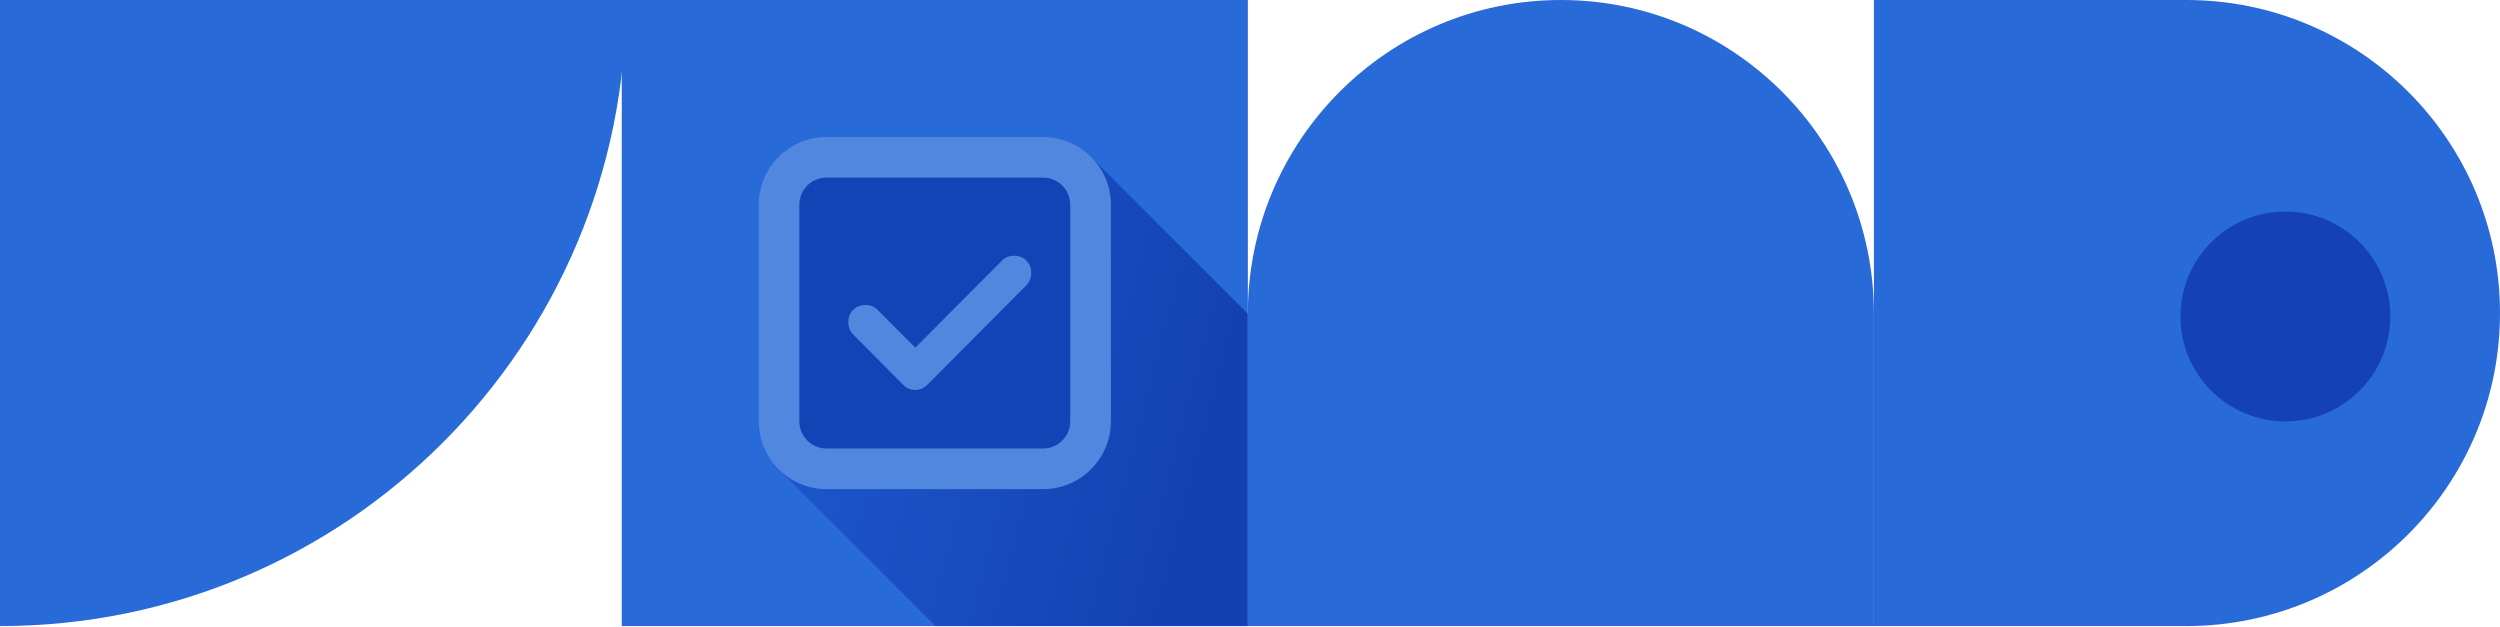
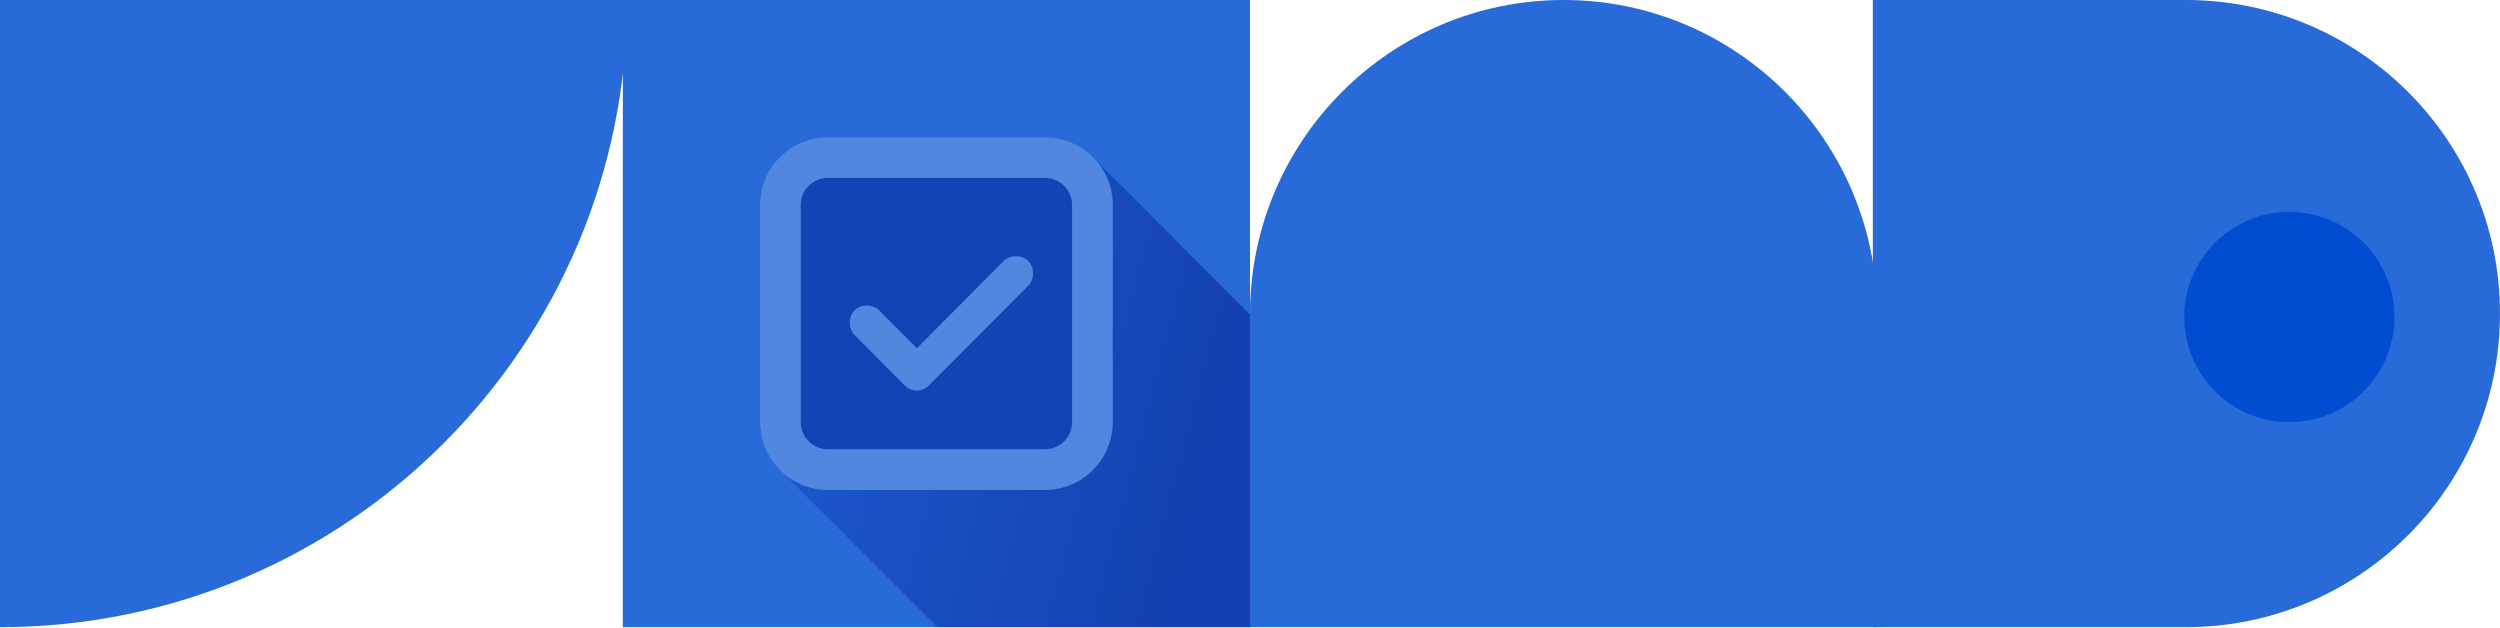
- <svg xmlns="http://www.w3.org/2000/svg" width="579" height="145" viewBox="0 0 579 145" fill="none">
+ <svg xmlns="http://www.w3.org/2000/svg" width="578" height="145" viewBox="0 0 578 145" fill="none">
  <path d="M434 145H289V72.665C289 32.533 321.459 0 361.5 0C401.541 0 434 32.533 434 72.665L434 145Z" fill="#286AD8" />
-   <path d="M434 145V-4.29209e-07H506.335C546.467 -4.29209e-07 579 32.459 579 72.5C579 112.541 546.467 145 506.335 145L434 145Z" fill="#286AD8" />
+   <path d="M433 145V0H505.335C545.467 0 578 32.459 578 72.5C578 112.541 545.467 145 505.335 145L433 145Z" fill="#286AD8" />
  <path d="M289 0H144V145H289V0Z" fill="#286AD8" />
  <g style="mix-blend-mode:multiply" opacity="0.5">
-     <path d="M287.581 71.257C287.349 71.009 287.109 70.77 286.862 70.537C286.629 70.289 286.389 70.049 286.141 69.817C285.909 69.569 285.669 69.33 285.422 69.097C285.189 68.849 284.949 68.609 284.701 68.377C284.469 68.129 284.229 67.89 283.982 67.657C283.749 67.409 283.509 67.169 283.261 66.937C283.029 66.689 282.789 66.45 282.542 66.218C282.309 65.969 282.069 65.73 281.821 65.497C281.589 65.249 281.349 65.01 281.102 64.778C280.869 64.529 280.629 64.29 280.381 64.057C280.149 63.809 279.909 63.57 279.661 63.337C279.429 63.089 279.189 62.85 278.941 62.617C278.709 62.369 278.469 62.13 278.221 61.897C277.989 61.649 277.749 61.41 277.501 61.177C277.269 60.929 277.029 60.69 276.781 60.457C276.549 60.209 276.309 59.97 276.061 59.737C275.829 59.489 275.589 59.25 275.341 59.017C275.109 58.769 274.869 58.53 274.621 58.297C274.389 58.049 274.149 57.81 273.901 57.577C273.669 57.329 273.429 57.09 273.181 56.857C272.949 56.609 272.709 56.37 272.461 56.137C272.229 55.889 271.989 55.65 271.741 55.417C271.509 55.169 271.269 54.93 271.021 54.697C270.789 54.449 270.549 54.21 270.302 53.977C270.069 53.729 269.829 53.489 269.581 53.257C269.349 53.009 269.109 52.77 268.862 52.538C268.629 52.289 268.389 52.05 268.141 51.817C267.909 51.569 267.669 51.33 267.422 51.097C267.189 50.849 266.949 50.609 266.701 50.377C266.469 50.129 266.229 49.89 265.982 49.657C265.749 49.409 265.509 49.169 265.261 48.937C265.029 48.689 264.789 48.45 264.542 48.218C264.309 47.969 264.069 47.73 263.821 47.497C263.589 47.249 263.349 47.01 263.102 46.778C262.869 46.529 262.629 46.289 262.381 46.057C262.149 45.809 261.909 45.57 261.661 45.337C261.429 45.089 261.189 44.85 260.941 44.617C260.709 44.369 260.469 44.13 260.221 43.897C259.989 43.649 259.749 43.41 259.501 43.177C259.269 42.929 259.029 42.69 258.781 42.457C258.549 42.209 258.309 41.97 258.061 41.737C257.829 41.489 257.589 41.25 257.341 41.017C257.109 40.769 256.869 40.53 256.621 40.297C256.389 40.049 256.149 39.81 255.901 39.577C255.669 39.329 255.429 39.09 255.181 38.857C254.949 38.609 254.709 38.37 254.461 38.137C254.229 37.889 253.989 37.65 253.741 37.417C253.509 37.169 253.269 36.93 253.021 36.697C250.157 33.643 246.1 31.721 241.593 31.721H191.403C182.755 31.721 175.72 38.757 175.72 47.406V97.594C175.72 102.102 177.642 106.16 180.696 109.023C180.929 109.271 181.168 109.511 181.416 109.743C181.649 109.991 181.888 110.231 182.136 110.463C182.369 110.711 182.608 110.951 182.856 111.183C183.089 111.431 183.328 111.671 183.576 111.903C183.809 112.151 184.048 112.391 184.296 112.623C184.529 112.871 184.768 113.111 185.016 113.343C185.249 113.591 185.488 113.831 185.736 114.063C185.969 114.311 186.208 114.551 186.456 114.783C186.689 115.031 186.928 115.271 187.176 115.503C187.409 115.751 187.648 115.991 187.896 116.223C188.129 116.471 188.368 116.711 188.616 116.943C188.849 117.191 189.088 117.431 189.336 117.663C189.569 117.911 189.809 118.151 190.057 118.384C190.289 118.631 190.528 118.871 190.776 119.103C191.009 119.351 191.248 119.591 191.497 119.824C191.729 120.071 191.968 120.311 192.216 120.543C192.449 120.791 192.688 121.031 192.937 121.264C193.169 121.511 193.408 121.751 193.656 121.983C193.889 122.231 194.128 122.471 194.377 122.704C194.609 122.951 194.848 123.191 195.096 123.423C195.329 123.671 195.568 123.911 195.817 124.144C196.049 124.391 196.288 124.631 196.536 124.863C196.769 125.111 197.008 125.351 197.257 125.584C197.489 125.831 197.728 126.071 197.976 126.303C198.208 126.551 198.448 126.791 198.696 127.023C198.929 127.271 199.168 127.511 199.416 127.743C199.649 127.991 199.888 128.231 200.136 128.463C200.369 128.711 200.608 128.951 200.856 129.183C201.089 129.431 201.328 129.671 201.576 129.903C201.809 130.151 202.048 130.391 202.296 130.623C202.529 130.871 202.768 131.111 203.016 131.343C203.249 131.591 203.488 131.831 203.736 132.063C203.969 132.311 204.208 132.551 204.456 132.783C204.689 133.031 204.928 133.271 205.176 133.503C205.409 133.751 205.648 133.991 205.896 134.223C206.129 134.471 206.368 134.711 206.616 134.943C206.849 135.191 207.088 135.431 207.336 135.663C207.569 135.911 207.808 136.151 208.057 136.384C208.289 136.631 208.528 136.871 208.776 137.103C209.009 137.351 209.248 137.591 209.497 137.824C209.729 138.071 209.968 138.311 210.216 138.543C210.449 138.791 210.688 139.031 210.937 139.264C211.169 139.511 211.408 139.751 211.656 139.983C211.889 140.231 212.128 140.471 212.377 140.704C212.609 140.951 212.848 141.191 213.096 141.423C213.329 141.671 213.568 141.911 213.817 142.144C214.049 142.391 214.288 142.631 214.536 142.863C214.769 143.111 215.008 143.351 215.257 143.584C215.489 143.831 215.728 144.071 215.976 144.303C216.201 144.543 216.433 144.774 216.673 145H288.999V72.675C288.773 72.435 288.542 72.203 288.302 71.978C288.069 71.729 287.829 71.49 287.581 71.257Z" fill="url(#paint0_linear_571_774)" />
+     <path d="M287.581 71.257C287.349 71.009 287.109 70.77 286.862 70.537C286.629 70.289 286.389 70.049 286.141 69.817C285.909 69.569 285.669 69.33 285.422 69.097C285.189 68.849 284.949 68.609 284.701 68.377C284.469 68.129 284.229 67.89 283.982 67.657C283.749 67.409 283.509 67.169 283.261 66.937C283.029 66.689 282.789 66.45 282.542 66.218C282.309 65.969 282.069 65.73 281.821 65.497C281.589 65.249 281.349 65.01 281.102 64.778C280.869 64.529 280.629 64.29 280.381 64.057C280.149 63.809 279.909 63.57 279.661 63.337C279.429 63.089 279.189 62.85 278.941 62.617C278.709 62.369 278.469 62.13 278.221 61.897C277.989 61.649 277.749 61.41 277.501 61.177C277.269 60.929 277.029 60.69 276.781 60.457C276.549 60.209 276.309 59.97 276.061 59.737C275.829 59.489 275.589 59.25 275.341 59.017C275.109 58.769 274.869 58.53 274.621 58.297C274.389 58.049 274.149 57.81 273.901 57.577C273.669 57.329 273.429 57.09 273.181 56.857C272.949 56.609 272.709 56.37 272.461 56.137C272.229 55.889 271.989 55.65 271.741 55.417C271.509 55.169 271.269 54.93 271.021 54.697C270.789 54.449 270.549 54.21 270.302 53.977C270.069 53.729 269.829 53.489 269.581 53.257C269.349 53.009 269.109 52.77 268.862 52.538C268.629 52.289 268.389 52.05 268.141 51.817C267.909 51.569 267.669 51.33 267.422 51.097C267.189 50.849 266.949 50.609 266.701 50.377C266.469 50.129 266.229 49.89 265.982 49.657C265.749 49.409 265.509 49.169 265.261 48.937C265.029 48.689 264.789 48.45 264.542 48.218C264.309 47.969 264.069 47.73 263.821 47.497C263.589 47.249 263.349 47.01 263.102 46.778C262.869 46.529 262.629 46.289 262.381 46.057C262.149 45.809 261.909 45.57 261.661 45.337C261.429 45.089 261.189 44.85 260.941 44.617C260.709 44.369 260.469 44.13 260.221 43.897C259.989 43.649 259.749 43.41 259.501 43.177C259.269 42.929 259.029 42.69 258.781 42.457C258.549 42.209 258.309 41.97 258.061 41.737C257.829 41.489 257.589 41.25 257.341 41.017C257.109 40.769 256.869 40.53 256.621 40.297C256.389 40.049 256.149 39.81 255.901 39.577C255.669 39.329 255.429 39.09 255.181 38.857C254.949 38.609 254.709 38.37 254.461 38.137C254.229 37.889 253.989 37.65 253.741 37.417C253.509 37.169 253.269 36.93 253.021 36.697C250.157 33.643 246.1 31.721 241.593 31.721H191.403C182.755 31.721 175.72 38.757 175.72 47.406V97.594C175.72 102.102 177.642 106.16 180.696 109.023C180.929 109.271 181.168 109.511 181.416 109.743C181.649 109.991 181.888 110.231 182.136 110.463C182.369 110.711 182.608 110.951 182.856 111.183C183.089 111.431 183.328 111.671 183.576 111.903C183.809 112.151 184.048 112.391 184.296 112.623C184.529 112.871 184.768 113.111 185.016 113.343C185.249 113.591 185.488 113.831 185.736 114.063C185.969 114.311 186.208 114.551 186.456 114.783C186.689 115.031 186.928 115.271 187.176 115.503C187.409 115.751 187.648 115.991 187.896 116.223C188.129 116.471 188.368 116.711 188.616 116.943C188.849 117.191 189.088 117.431 189.336 117.663C189.569 117.911 189.809 118.151 190.057 118.384C190.289 118.631 190.528 118.871 190.776 119.103C191.009 119.351 191.248 119.591 191.497 119.824C191.729 120.071 191.968 120.311 192.216 120.543C192.449 120.791 192.688 121.031 192.937 121.264C193.169 121.511 193.408 121.751 193.656 121.983C193.889 122.231 194.128 122.471 194.377 122.704C194.609 122.951 194.848 123.191 195.096 123.423C195.329 123.671 195.568 123.911 195.817 124.144C196.049 124.391 196.288 124.631 196.536 124.863C196.769 125.111 197.008 125.351 197.257 125.584C197.489 125.831 197.728 126.071 197.976 126.303C198.208 126.551 198.448 126.791 198.696 127.023C198.929 127.271 199.168 127.511 199.416 127.743C199.649 127.991 199.888 128.231 200.136 128.463C200.369 128.711 200.608 128.951 200.856 129.183C201.089 129.431 201.328 129.671 201.576 129.903C201.809 130.151 202.048 130.391 202.296 130.623C202.529 130.871 202.768 131.111 203.016 131.343C203.249 131.591 203.488 131.831 203.736 132.063C203.969 132.311 204.208 132.551 204.456 132.783C204.689 133.031 204.928 133.271 205.176 133.503C205.409 133.751 205.648 133.991 205.896 134.223C206.129 134.471 206.368 134.711 206.616 134.943C206.849 135.191 207.088 135.431 207.336 135.663C207.569 135.911 207.808 136.151 208.057 136.384C208.289 136.631 208.528 136.871 208.776 137.103C209.009 137.351 209.248 137.591 209.497 137.824C209.729 138.071 209.968 138.311 210.216 138.543C210.449 138.791 210.688 139.031 210.937 139.264C211.169 139.511 211.408 139.751 211.656 139.983C211.889 140.231 212.128 140.471 212.377 140.704C212.609 140.951 212.848 141.191 213.096 141.423C213.329 141.671 213.568 141.911 213.817 142.144C214.049 142.391 214.288 142.631 214.536 142.863C214.769 143.111 215.008 143.351 215.257 143.584C215.489 143.831 215.728 144.071 215.976 144.303C216.201 144.543 216.433 144.774 216.673 145H288.999V72.675C288.773 72.435 288.542 72.203 288.302 71.978C288.069 71.729 287.829 71.49 287.581 71.257Z" fill="url(#paint0_linear_571_776)" />
  </g>
  <path d="M241.594 36.427H191.405C185.341 36.427 180.426 41.342 180.426 47.406V97.595C180.426 103.658 185.341 108.574 191.405 108.574H241.594C247.657 108.574 252.573 103.658 252.573 97.595V47.406C252.573 41.342 247.657 36.427 241.594 36.427Z" fill="#1443B5" />
  <path d="M241.593 113.279H191.404C182.756 113.279 175.721 106.243 175.721 97.594V47.406C175.721 38.757 182.756 31.721 191.404 31.721H241.593C250.242 31.721 257.279 38.757 257.279 47.406V97.594C257.279 106.243 250.242 113.279 241.593 113.279ZM191.404 41.132C187.945 41.132 185.131 43.946 185.131 47.406V97.594C185.131 101.054 187.945 103.868 191.404 103.868H241.593C245.053 103.868 247.867 101.054 247.867 97.594V47.406C247.867 43.946 245.053 41.132 241.593 41.132H191.404Z" fill="#5187DF" />
  <path d="M211.977 80.522L203.261 71.763C202.519 71.016 201.571 70.642 200.423 70.642C199.276 70.642 198.327 71.016 197.585 71.763C196.844 72.509 196.471 73.46 196.471 74.615C196.471 75.769 196.844 76.72 197.585 77.466L209.139 89.078C209.95 89.893 210.895 90.3 211.977 90.3C213.059 90.3 214.004 89.893 214.814 89.078L237.719 66.059C238.461 65.312 238.834 64.361 238.834 63.207C238.834 62.052 238.461 61.102 237.719 60.355C236.977 59.608 236.029 59.234 234.881 59.234C233.734 59.234 232.785 59.608 232.044 60.355L211.977 80.522Z" fill="#5187DF" />
  <path d="M0 0H145C145 80.081 80.081 145 0 145V0Z" fill="#286AD8" />
-   <path d="M529.3 97.6C542.721 97.6 553.6 86.721 553.6 73.3C553.6 59.88 542.721 49 529.3 49C515.879 49 505 59.88 505 73.3C505 86.721 515.879 97.6 529.3 97.6Z" fill="#1441B3" />
+   <path d="M529.3 97.6C542.721 97.6 553.6 86.721 553.6 73.3C553.6 59.88 542.721 49 529.3 49C515.879 49 505 59.88 505 73.3C505 86.721 515.879 97.6 529.3 97.6Z" fill="#004DD1" />
  <defs>
-     <linearGradient id="paint0_linear_571_774" x1="175.72" y1="101" x2="313.5" y2="137" gradientUnits="userSpaceOnUse">
+     <linearGradient id="paint0_linear_571_776" x1="175.72" y1="101" x2="313.5" y2="137" gradientUnits="userSpaceOnUse">
      <stop stop-color="#7AA5E7" />
      <stop offset="0.704" stop-color="#003BA1" />
    </linearGradient>
  </defs>
</svg>
